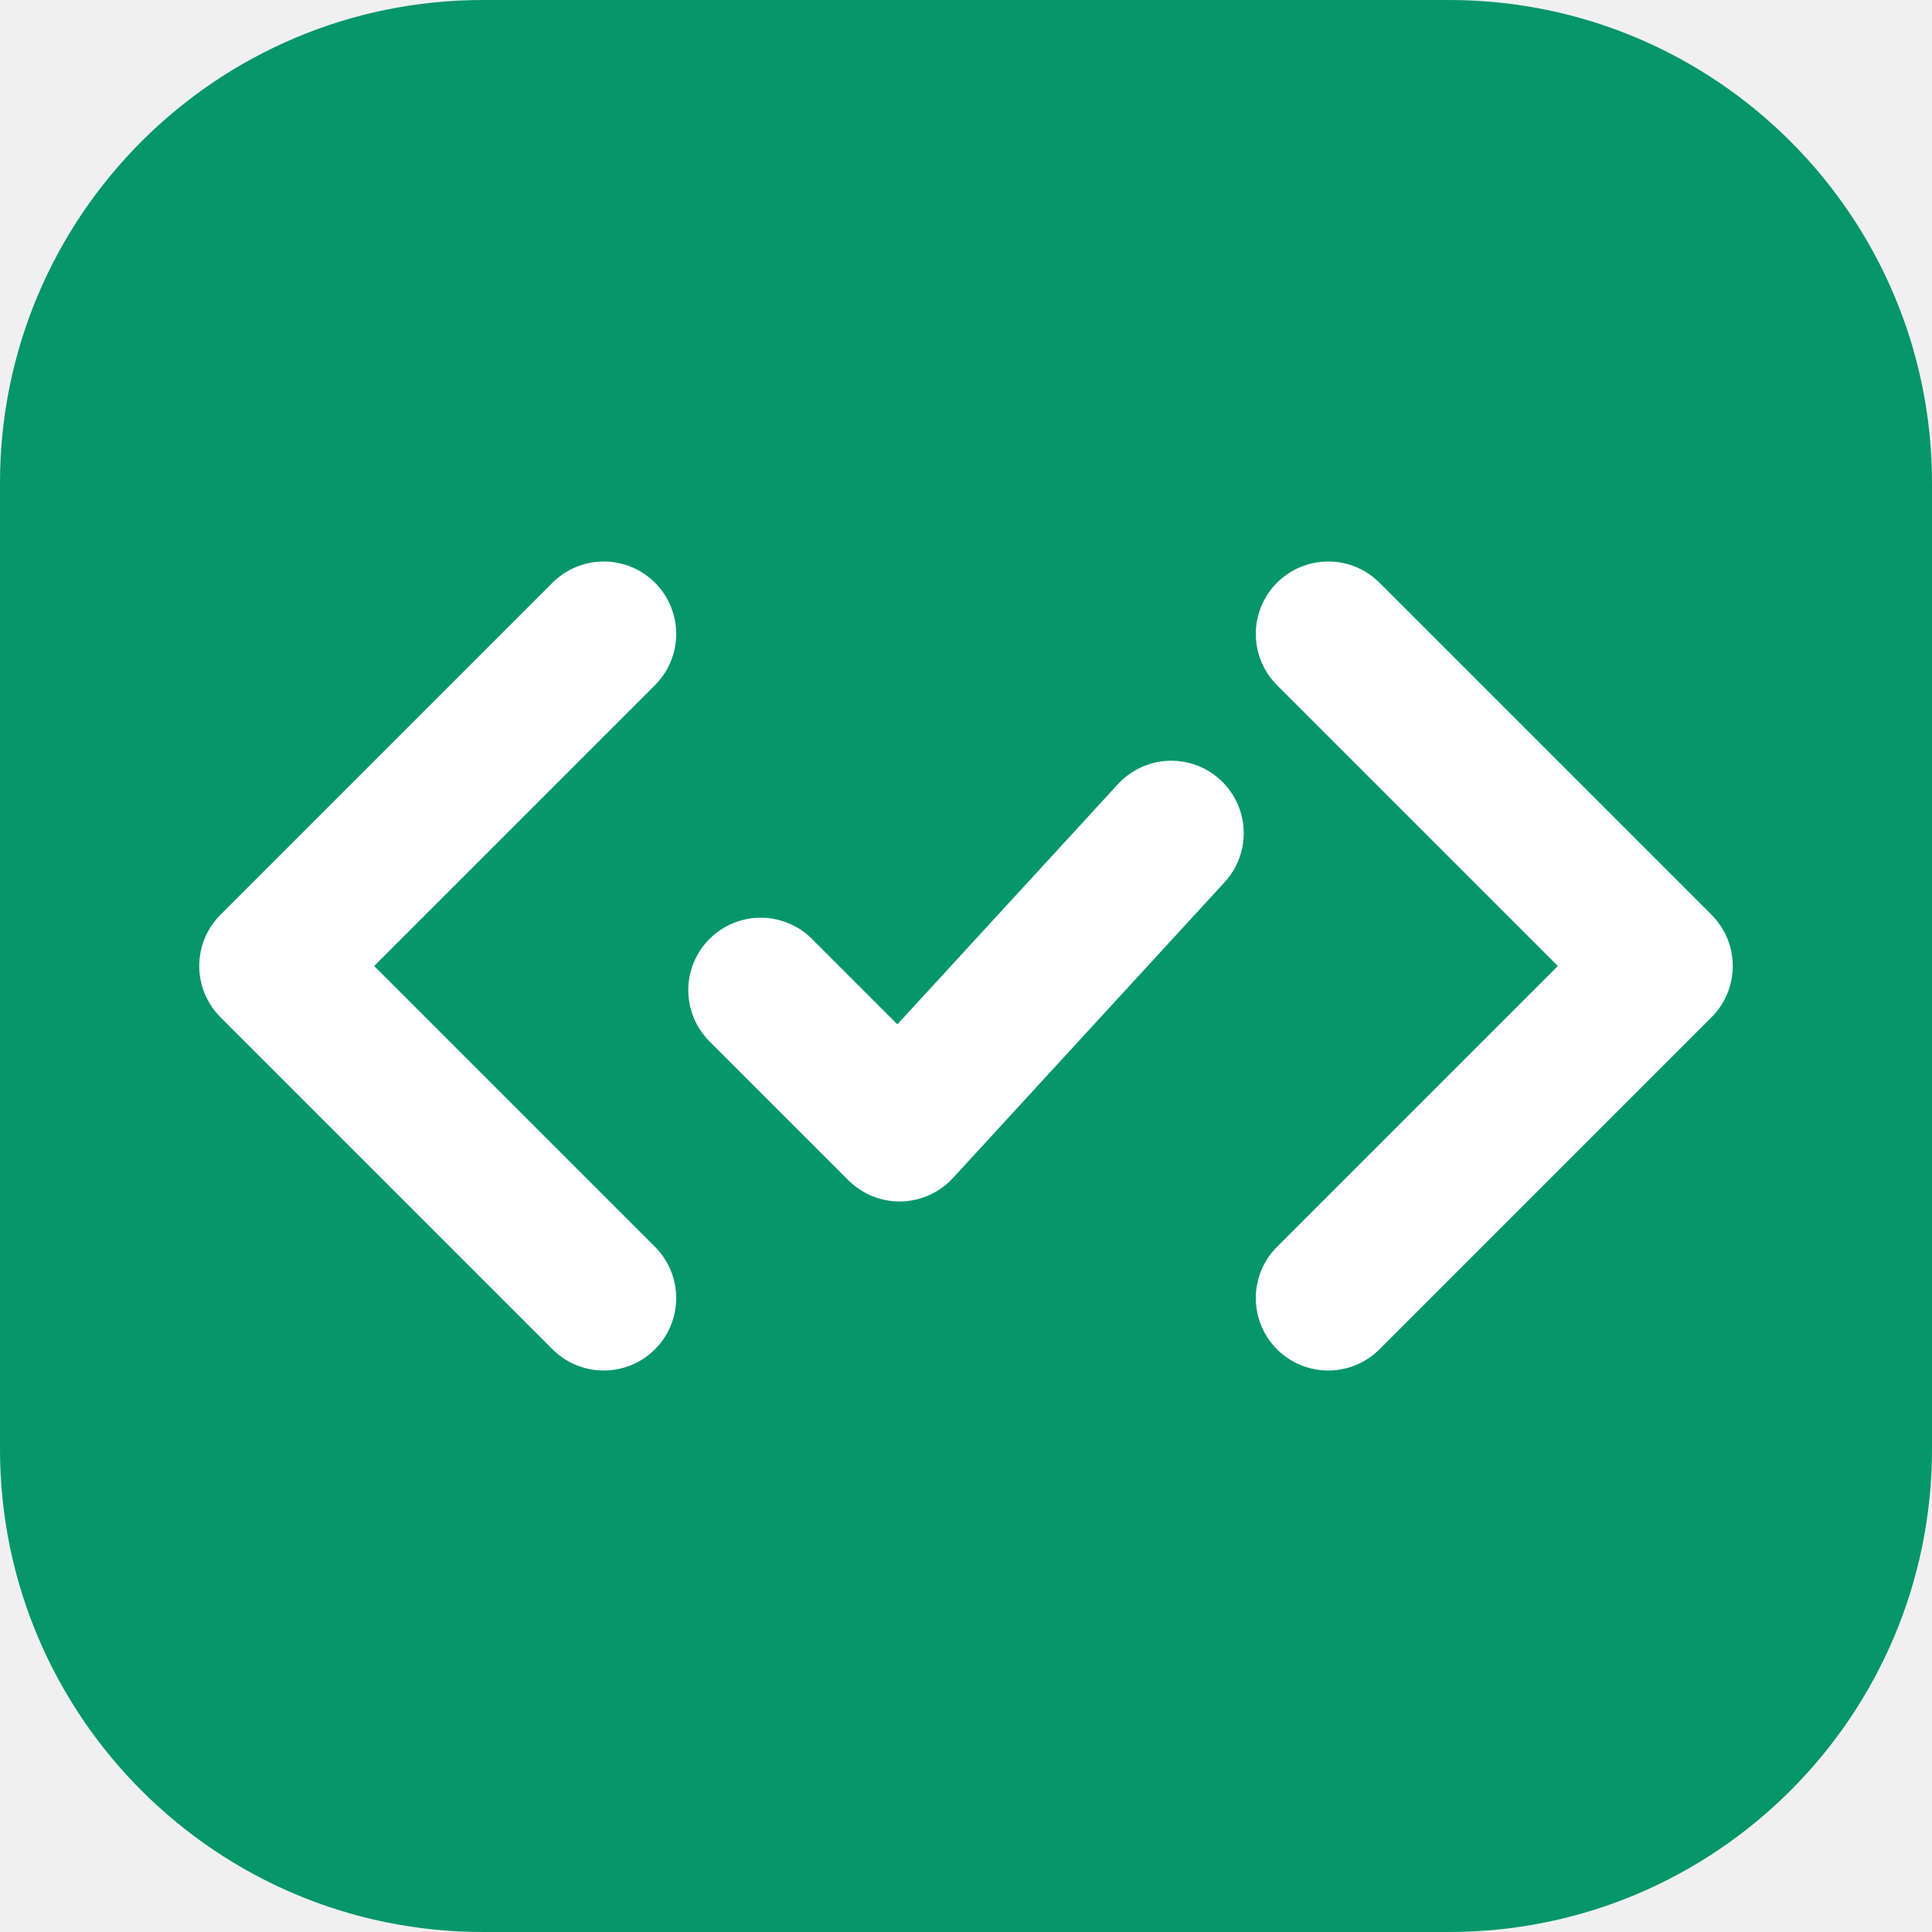
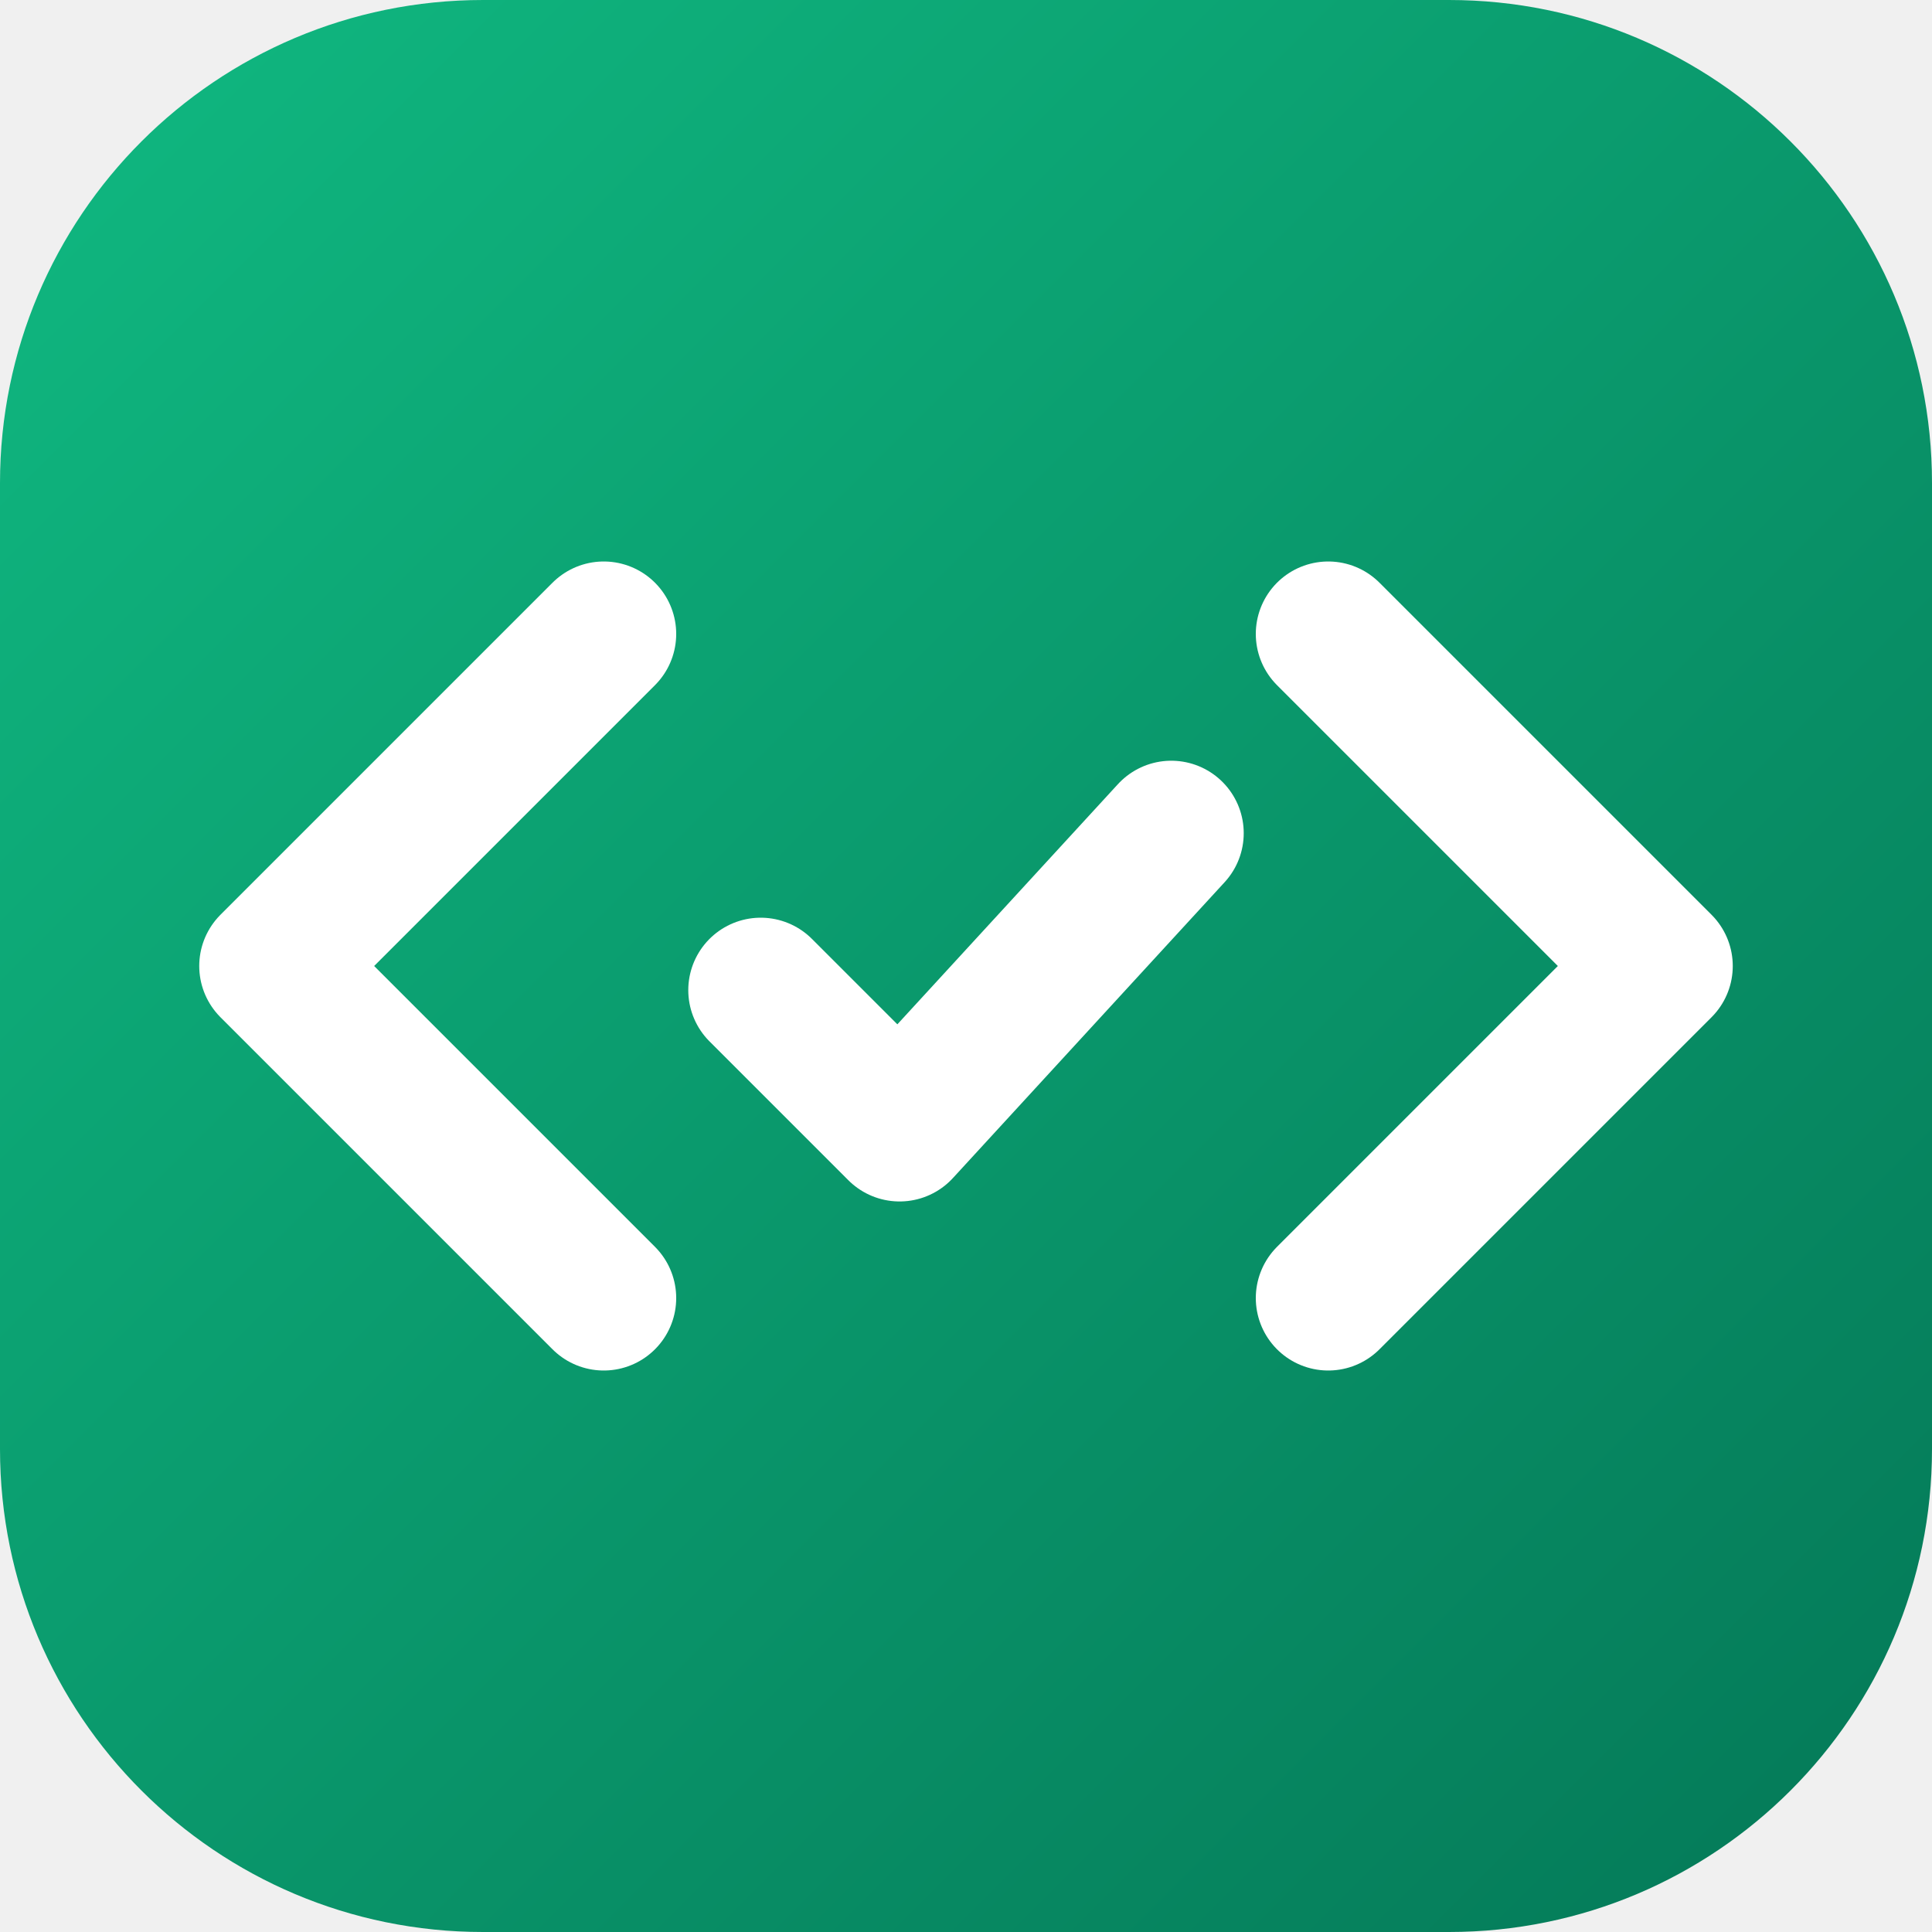
<svg xmlns="http://www.w3.org/2000/svg" viewBox="0 0 32 32">
-   <rect width="32" height="32" rx="8" fill="#059669" />
+   <defs>
+     <linearGradient id="g" x1="0" y1="0" x2="32" y2="32" gradientUnits="userSpaceOnUse">
+       <stop stop-color="#10b981" />
+       <stop offset="1" stop-color="#047857" />
+     </linearGradient>
+   </defs>
+   <rect width="32" height="32" rx="8" fill="url(#g)" />
  <g fill="none" stroke="#fff" stroke-width="2.4" stroke-linecap="round" stroke-linejoin="round">
    <path d="M10 10.5 4.5 16l5.5 5.5M22 10.5l5.5 5.5-5.5 5.5" />
    <path d="m12.6 16.4 2.3 2.3 4.5-4.9" />
  </g>
</svg>
